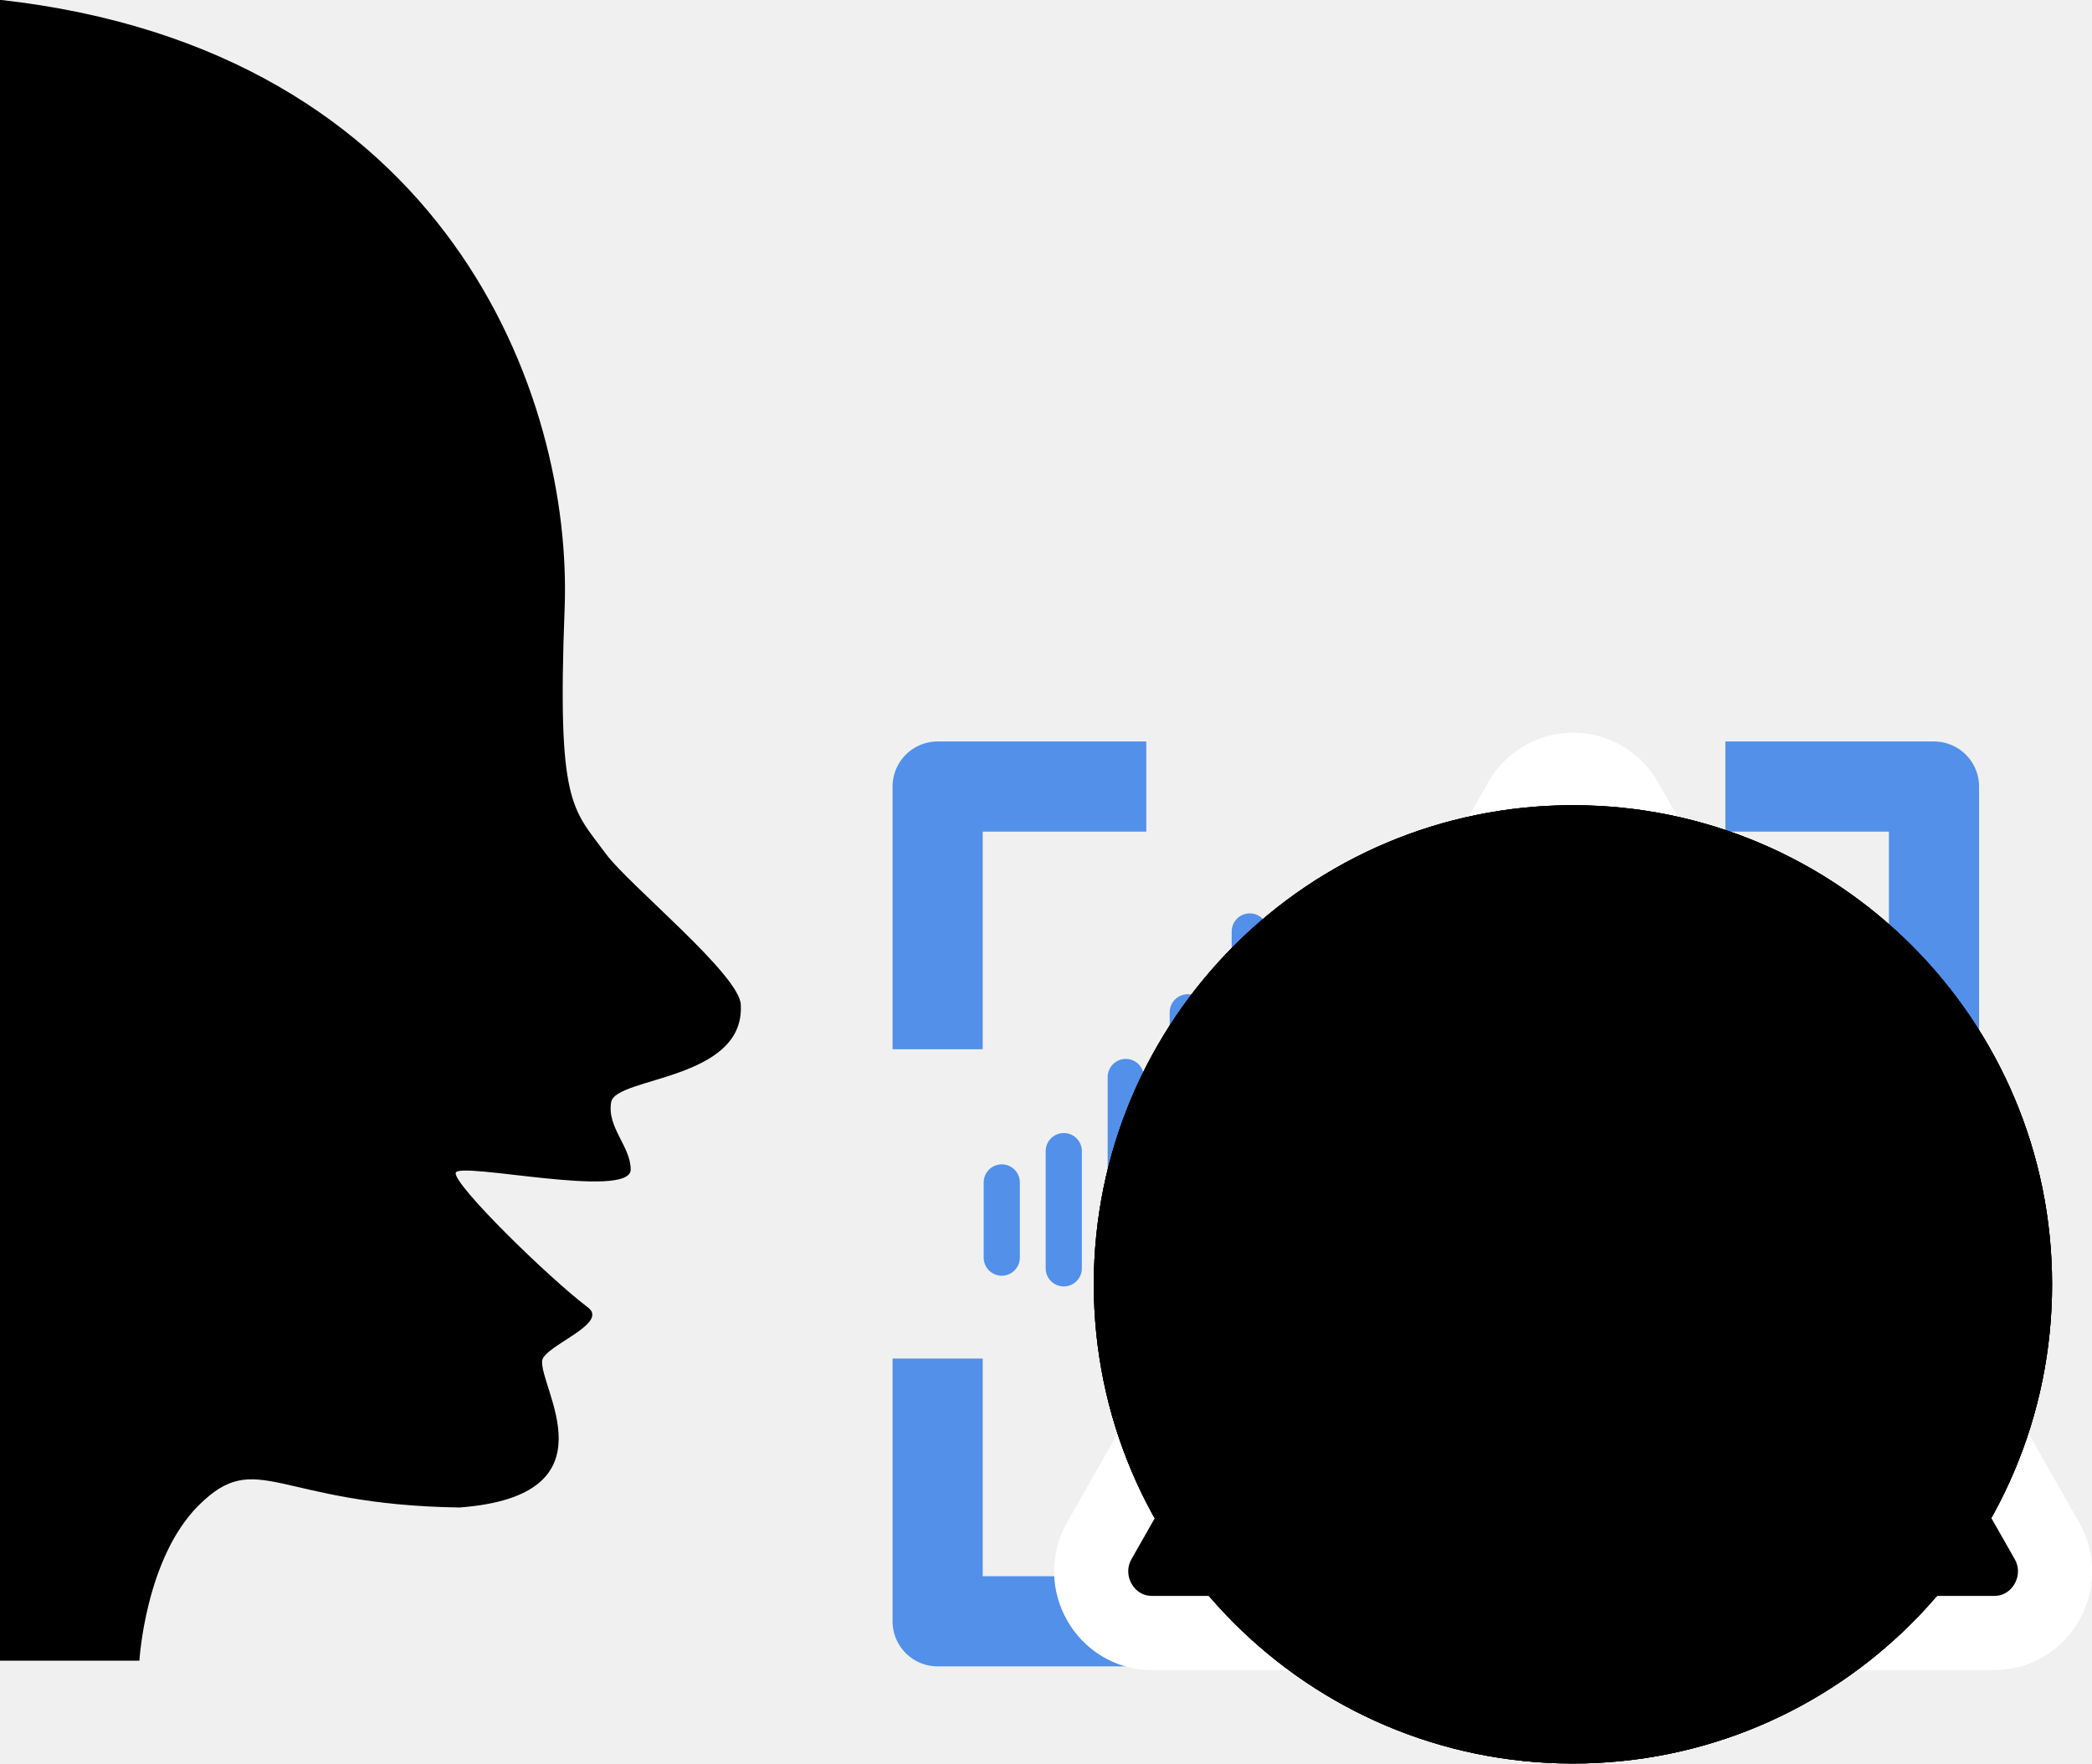
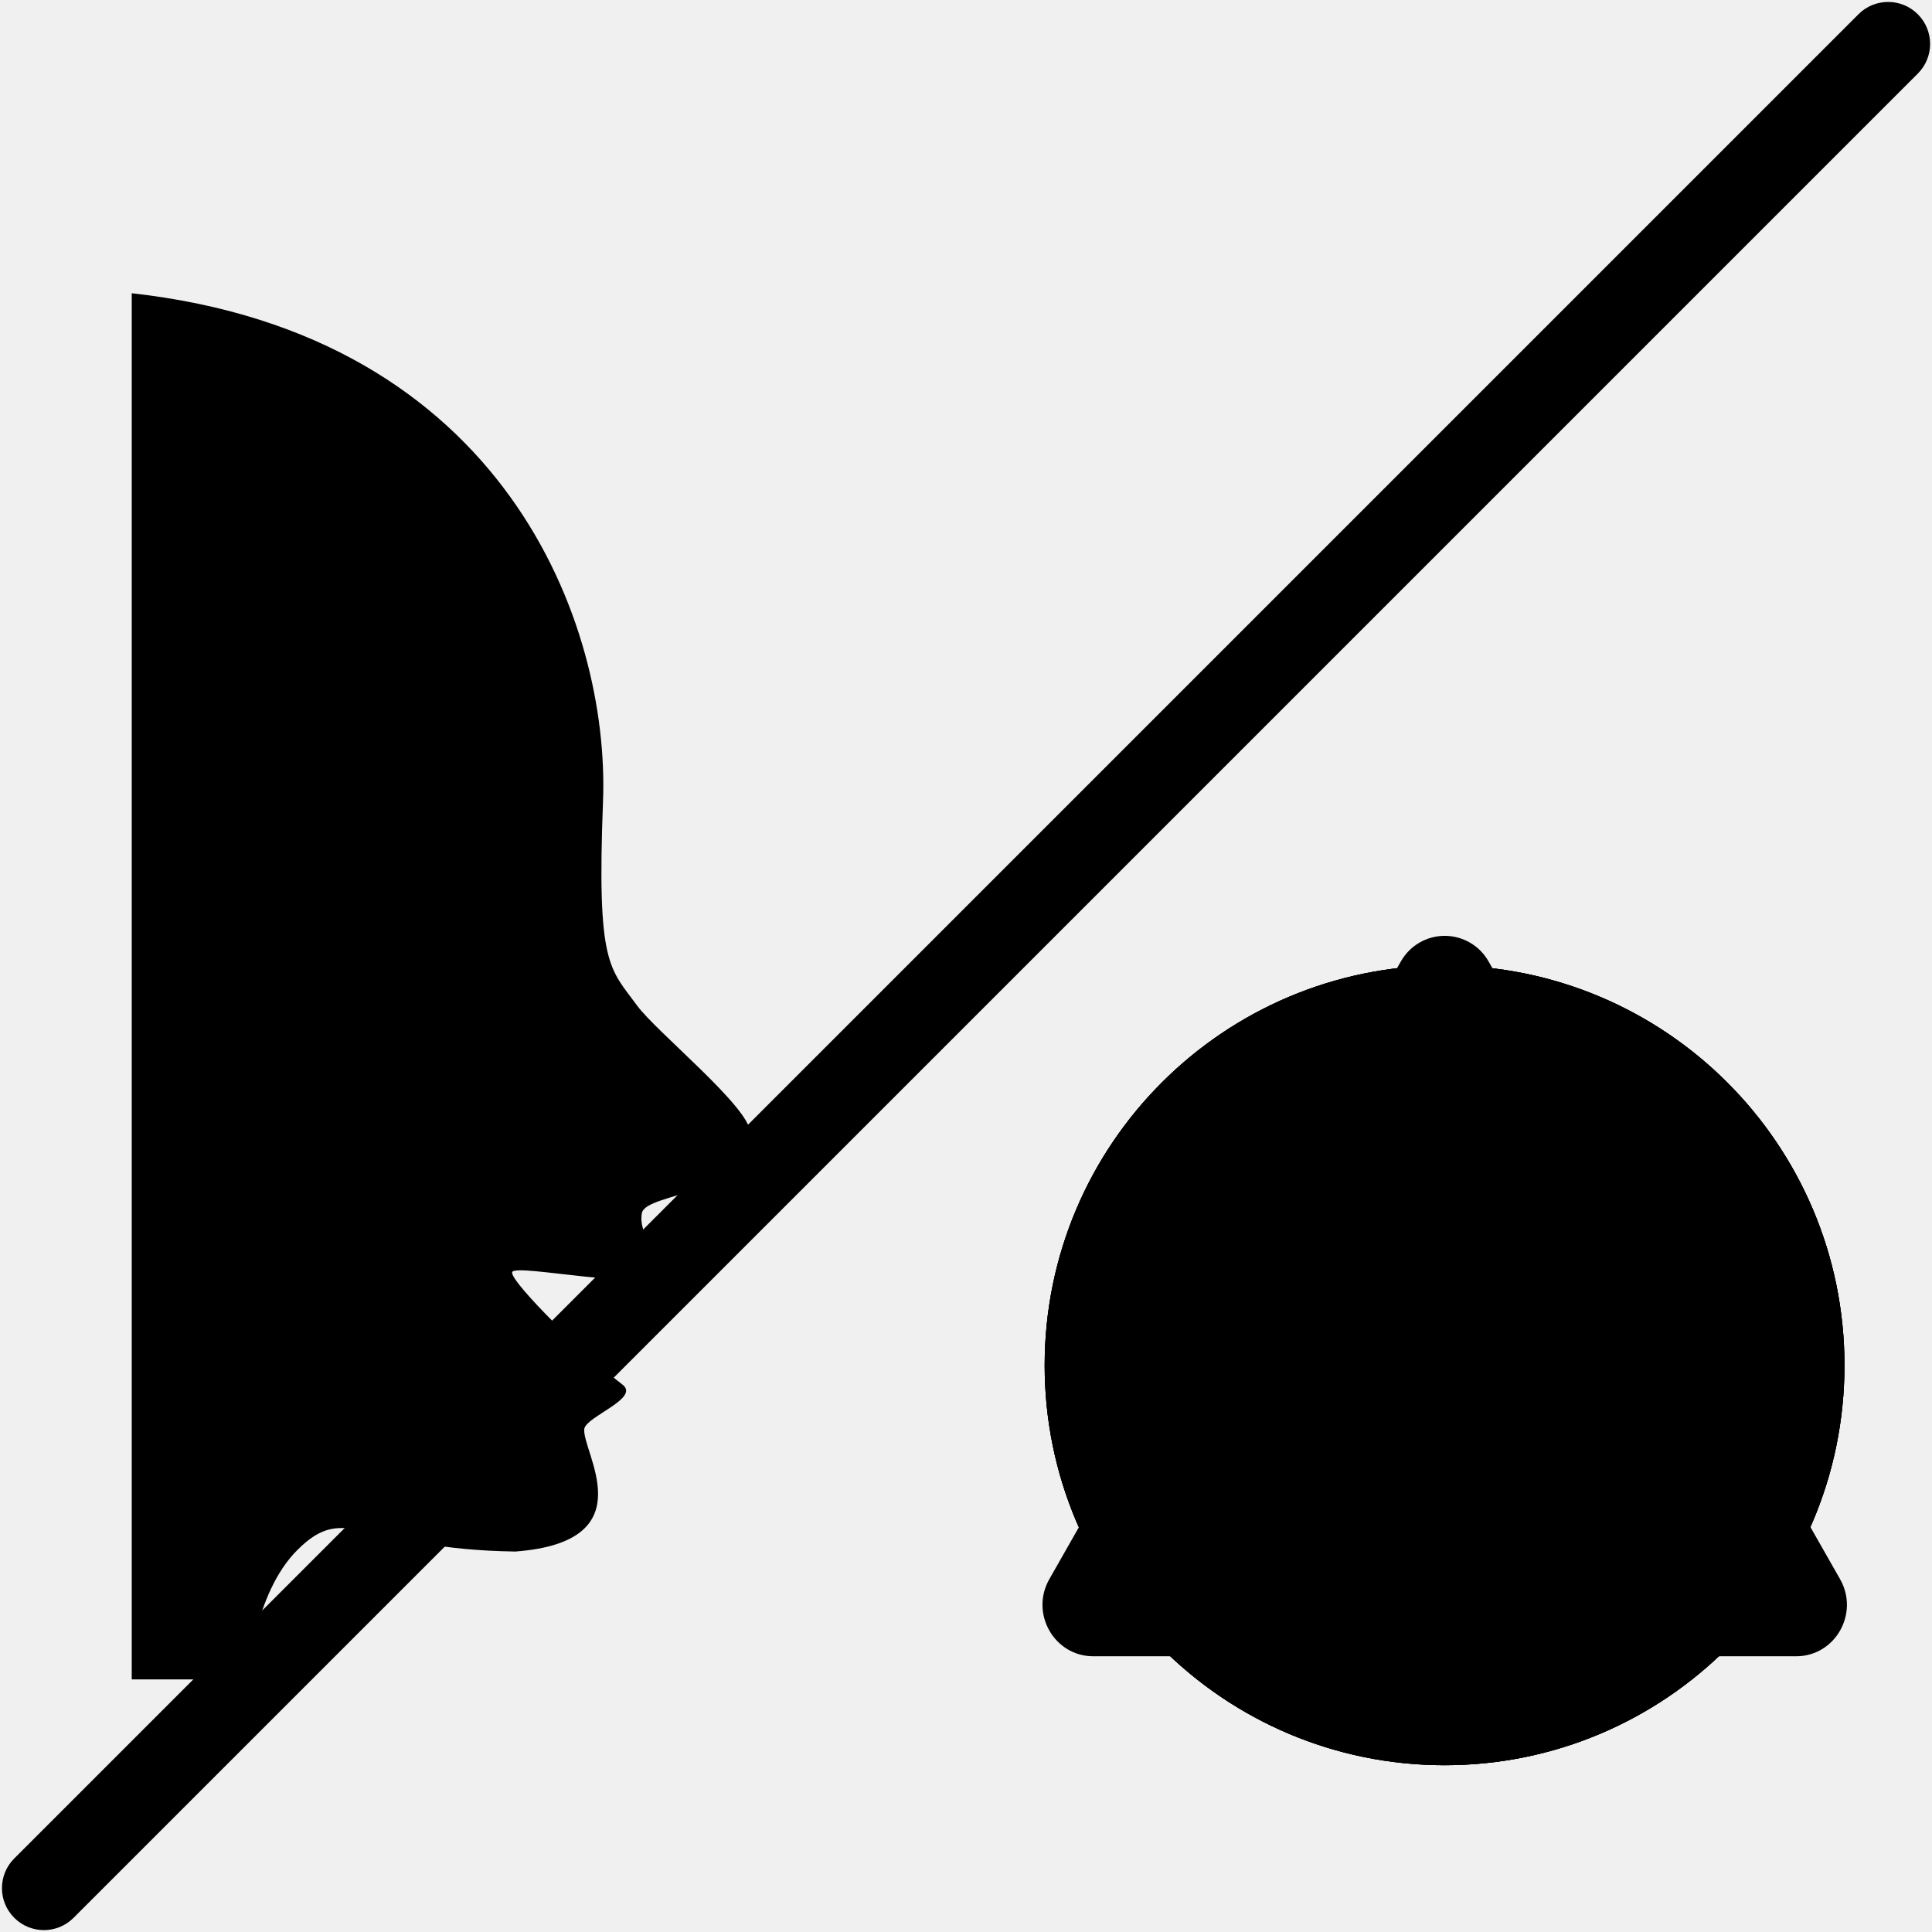
- <svg xmlns="http://www.w3.org/2000/svg" viewBox="0 0 452.77 381.67">
+ <svg xmlns="http://www.w3.org/2000/svg" viewBox="0 0 501 501">
  <defs>
    <style>
-       .vr-cls-1, .vr-cls-3 {
-         fill: none;
-         stroke: #5290e9;
-         stroke-linejoin: round;
-       }
+     .instrument-vr-1 {
+       opacity: 0;
+     }

-       .vr-cls-1 {
-         stroke-width: 19.51px;
-       }
+     .instrument-vr-1, .instrument-vr-5 {
+       stroke-miterlimit: 10;
+     }

-       .vr-cls-3, .vr-cls-4, .vr-cls-8 {
-         stroke-linecap: round;
-       }
+     .instrument-vr-2, .instrument-vr-4 {
+       fill: none;
+       stroke-linejoin: round;
+     }

-       .vr-cls-3 {
-         stroke-width: 7.83px;
-       }
+     .instrument-vr-2 {
+       stroke-width: 19.51px;
+     }

-       .vr-cls-4, .vr-cls-8 {
-         stroke: #fff;
-         stroke-miterlimit: 10;
-         stroke-width: 16.05px;
-       }
+     .instrument-vr-4, .instrument-vr-5 {
+       stroke-linecap: round;
+     }
+ 
+     .instrument-vr-4 {
+       stroke-width: 7.83px;
+     }
+ 
+     .instrument-vr-5 {
+       stroke-width: 16.05px;
+     }
    </style>
  </defs>
  <g class="tesla_instrument tesla_instrument_vr">
-     <polyline class="vr-cls-1" points="418.57 294.02 418.57 350.89 373.42 350.89" />
-     <polyline class="vr-cls-1" points="202.93 227.09 202.93 170.23 248.09 170.23" />
-     <polyline class="vr-cls-1" points="418.57 227.09 418.57 170.23 373.42 170.23" />
-     <polyline class="vr-cls-1" points="202.93 294.02 202.93 350.89 248.09 350.89" />
-     <path class="tesla-primary-color vr-cls-2" d="M194,293.1c0-6.35-24.25-26-29.22-32.75-7.25-9.9-10.55-10.4-8.91-53,1.78-45.83-25.26-121-122.21-131.81V435H63.84s1.27-22.12,12.82-33.61c12.74-12.68,16.72-.12,56.46.45,34.27-2.58,17-26.14,17.91-31.9.75-3.2,14.49-7.9,9.9-11.38-8.59-6.5-29.06-26.53-28.63-29.13s37.93,5.88,37.87-.74c0-5-5.21-9.16-4.22-14.61S194.84,309.42,194,293.1Z" transform="translate(-33.67 -75.58)" />
-     <line class="vr-cls-3" x1="216.81" y1="255.91" x2="216.81" y2="272.18" />
-     <line class="vr-cls-3" x1="230.23" y1="249.13" x2="230.23" y2="274.5" />
-     <line class="vr-cls-3" x1="243.65" y1="233.09" x2="243.65" y2="287.04" />
-     <line class="vr-cls-3" x1="257.07" y1="219.09" x2="257.07" y2="304.89" />
-     <line class="vr-cls-3" x1="270.49" y1="201.59" x2="270.49" y2="313.26" />
-     <line class="vr-cls-3" x1="283.91" y1="225.49" x2="283.91" y2="280.59" />
-     <line class="vr-cls-3" x1="297.33" y1="238.69" x2="297.33" y2="270.18" />
-     <line class="vr-cls-3" x1="310.75" y1="211.78" x2="310.75" y2="297.38" />
-     <line class="vr-cls-3" x1="324.17" y1="206.42" x2="324.17" y2="314.34" />
-     <line class="vr-cls-3" x1="337.59" y1="193.51" x2="337.59" y2="323.35" />
-     <line class="vr-cls-3" x1="351.01" y1="206.42" x2="351.01" y2="314.34" />
-     <line class="vr-cls-3" x1="364.42" y1="221.32" x2="364.42" y2="298.01" />
-     <line class="vr-cls-3" x1="377.84" y1="246.96" x2="377.84" y2="282.71" />
-     <line class="vr-cls-3" x1="391.26" y1="255.91" x2="391.26" y2="276.5" />
-     <line class="vr-cls-3" x1="404.68" y1="259.82" x2="404.68" y2="270.18" />
+     <g>
+       <rect class="instrument-vr-1 tesla-tertiary-color" x="0.5" y="0.5" width="500" height="500" />
+     </g>
+     <polyline class="instrument-vr-2 tesla-primary-stroke" points="452.74 370.1 452.74 426.96 407.59 426.96" />
+     <polyline class="instrument-vr-2 tesla-primary-stroke" points="237.1 303.17 237.1 246.31 282.26 246.31" />
+     <polyline class="instrument-vr-2 tesla-primary-stroke" points="452.74 303.17 452.74 246.31 407.59 246.31" />
+     <polyline class="instrument-vr-2 tesla-primary-stroke" points="237.1 370.1 237.1 426.96 282.26 426.96" />
+     <path class="instrument-vr-3 tesla-primary-color" d="M194,293.1c0-6.35-24.25-26-29.22-32.75-7.25-9.9-10.55-10.4-8.91-53,1.78-45.83-25.26-121-122.21-131.81V435H63.84s1.27-22.12,12.82-33.61c12.74-12.68,16.72-.12,56.46.45,34.27-2.58,17-26.14,17.91-31.9.75-3.2,14.49-7.9,9.9-11.38-8.59-6.5-29.06-26.53-28.63-29.13s37.93,5.88,37.87-.74c0-5-5.21-9.16-4.22-14.61S194.84,309.42,194,293.1Z" transform="translate(0.5 0.5)" />
+     <line class="instrument-vr-4 tesla-primary-stroke" x1="250.98" y1="331.98" x2="250.98" y2="348.26" />
+     <line class="instrument-vr-4 tesla-primary-stroke" x1="264.4" y1="325.2" x2="264.4" y2="350.58" />
+     <line class="instrument-vr-4 tesla-primary-stroke" x1="277.82" y1="309.17" x2="277.82" y2="363.12" />
+     <line class="instrument-vr-4 tesla-primary-stroke" x1="291.23" y1="295.17" x2="291.23" y2="380.96" />
+     <line class="instrument-vr-4 tesla-primary-stroke" x1="304.65" y1="277.67" x2="304.65" y2="389.33" />
+     <line class="instrument-vr-4 tesla-primary-stroke" x1="318.07" y1="301.57" x2="318.07" y2="356.67" />
+     <line class="instrument-vr-4 tesla-primary-stroke" x1="331.49" y1="314.77" x2="331.49" y2="346.26" />
+     <line class="instrument-vr-4 tesla-primary-stroke" x1="344.91" y1="287.86" x2="344.91" y2="373.46" />
+     <line class="instrument-vr-4 tesla-primary-stroke" x1="358.33" y1="282.49" x2="358.33" y2="390.42" />
+     <line class="instrument-vr-4 tesla-primary-stroke" x1="371.75" y1="269.59" x2="371.75" y2="399.43" />
+     <line class="instrument-vr-4 tesla-primary-stroke" x1="385.17" y1="282.49" x2="385.17" y2="390.42" />
+     <line class="instrument-vr-4 tesla-primary-stroke" x1="398.59" y1="297.4" x2="398.59" y2="374.09" />
+     <line class="instrument-vr-4 tesla-primary-stroke" x1="412.01" y1="323.04" x2="412.01" y2="358.79" />
+     <line class="instrument-vr-4 tesla-primary-stroke" x1="425.43" y1="331.98" x2="425.43" y2="352.58" />
+     <line class="instrument-vr-4 tesla-primary-stroke" x1="438.85" y1="335.9" x2="438.85" y2="346.26" />
  </g>
  <g class="tesla_group_status">
    <g class="tesla-status tesla_status_warning">
-       <path id="Orange" class="vr-cls-4 tesla-status-warning" d="M374.11,429H283c-10.12,0-16.45-11.12-11.39-20l45.57-80.08,45.57-80.07a13.06,13.06,0,0,1,22.78,0l45.56,80.07,45.57,80.08c5.06,8.89-1.26,20-11.39,20Z" transform="translate(-33.67 -75.58)" />
-       <path id="_" data-name="!" class="tesla-tertiary-color vr-cls-5" d="M374,289.85c6.37,0,14.51,1.24,13.39,9.82-1.21,9.91-6.41,45.21-9.26,69.67a3.44,3.44,0,0,1-3.41,3h-1.34a3.42,3.42,0,0,1-3.41-3.05c-2.57-23.3-8-59.11-9.17-70C359.59,291.57,367.24,289.85,374,289.85Zm.18,121.47c-7.21,0-12.57-5.29-12.57-13,0-7.44,5.36-13.1,12.57-13.1,7.39,0,12.75,5.66,12.75,13.1C387,406,381.6,411.32,374.21,411.32Z" transform="translate(-33.67 -75.58)" />
+       <path class="instrument-vr-5 tesla-status-warning tesla-tertiary-stroke" d="M374.11,429H283c-10.12,0-16.45-11.12-11.39-20l45.57-80.08,45.57-80.07a13.06,13.06,0,0,1,22.78,0l45.56,80.07,45.57,80.08c5.06,8.89-1.26,20-11.39,20Z" transform="translate(0.5 0.5)" />
+       <path class="instrument-vr-6 tesla-tertiary-color" d="M374,289.85c6.37,0,14.51,1.24,13.39,9.82-1.21,9.91-6.41,45.21-9.26,69.67a3.44,3.44,0,0,1-3.41,3h-1.34a3.42,3.42,0,0,1-3.41-3.05c-2.57-23.3-8-59.11-9.17-70C359.59,291.57,367.24,289.85,374,289.85Zm.18,121.47c-7.21,0-12.57-5.29-12.57-13,0-7.44,5.36-13.1,12.57-13.1,7.39,0,12.75,5.66,12.75,13.1C387,406,381.6,411.32,374.21,411.32Z" transform="translate(0.5 0.5)" />
    </g>
    <g class="tesla-status tesla_status_error">
-       <circle class="tesla-status-error vr-cls-6" cx="374.11" cy="353.55" r="95.67" transform="translate(-174.09 292.51) rotate(-45)" />
-       <path class="tesla-tertiary-color vr-cls-5" d="M374.11,265.91a87.65,87.65,0,1,1-87.65,87.64,87.74,87.74,0,0,1,87.65-87.64m0-16.06A103.7,103.7,0,1,0,477.8,353.55a103.7,103.7,0,0,0-103.69-103.7Z" transform="translate(-33.67 -75.58)" />
-       <polygon id="X" class="tesla-tertiary-color vr-cls-5" points="396.15 240.82 377.6 222.26 340.39 259.46 303.28 222.35 284.72 240.91 321.84 278.02 284.82 315.04 303.37 333.6 340.39 296.58 377.5 333.69 396.06 315.13 358.95 278.02 396.15 240.82" />
+       <g>
+         <circle class="instrument-vr-7 tesla-status-error" cx="374.11" cy="353.55" r="95.67" transform="translate(-139.93 368.59) rotate(-45)" />
+         <path class="instrument-vr-6 tesla-tertiary-color" d="M374.11,265.91a87.65,87.65,0,1,1-87.65,87.64,87.74,87.74,0,0,1,87.65-87.64m0-16.06A103.7,103.7,0,1,0,477.8,353.55a103.7,103.7,0,0,0-103.69-103.7Z" transform="translate(0.5 0.5)" />
+       </g>
+       <polygon class="instrument-vr-6 tesla-tertiary-color" points="430.32 316.89 411.76 298.34 374.56 335.54 337.45 298.43 318.89 316.99 356 354.1 318.98 391.12 337.54 409.68 374.56 372.65 411.67 409.77 430.23 391.21 393.12 354.1 430.32 316.89" />
    </g>
    <g class="tesla-status tesla_status_success">
-       <circle class="tesla-status-success vr-cls-7" cx="374.11" cy="353.55" r="95.67" transform="translate(-174.09 292.51) rotate(-45)" />
-       <path class="tesla-tertiary-color vr-cls-5" d="M374.11,265.91a87.65,87.65,0,1,1-87.65,87.64,87.74,87.74,0,0,1,87.65-87.64m0-16.06A103.7,103.7,0,1,0,477.8,353.55a103.7,103.7,0,0,0-103.69-103.7Z" transform="translate(-33.67 -75.58)" />
-       <path id="OK" class="tesla-tertiary-color vr-cls-5" d="M359.77,368.16c1.51-2.15,2.92-4.15,4.34-6.15,8-11.32,16.42-22.35,25.48-32.86,7-8.06,14.12-15.94,21.21-23.88,1.54-1.73,2.66-1.74,4.32-.18l10.68,10c2.62,2.45,2.63,3,.26,5.67-5.26,5.91-10.65,11.7-15.7,17.78-6.48,7.78-12.94,15.59-18.93,23.75C382.81,374,374.63,386.1,366.27,398c-.65.93-1.2,1.93-1.84,2.87-1.38,2-2.8,2.17-4.47.31-3.68-4.07-7.29-8.21-11-12.29a325,325,0,0,0-26.67-26.73c-.36-.31-.71-.63-1-1-1.18-1.21-1.28-2.18-.17-3.5,2.95-3.51,5.95-7,8.94-10.48.55-.65,1.1-1.3,1.67-1.93,1.38-1.53,2.51-1.65,4-.28,4.18,3.79,8.37,7.55,12.42,11.46,3.61,3.49,7,7.15,10.57,10.73C359,367.49,359.28,367.72,359.77,368.16Z" transform="translate(-33.67 -75.58)" />
+       <g>
+         <circle class="instrument-vr-8 tesla-status-success" cx="374.11" cy="353.55" r="95.67" transform="translate(-139.93 368.59) rotate(-45)" />
+         <path class="instrument-vr-6 tesla-tertiary-color" d="M374.11,265.91a87.65,87.65,0,1,1-87.65,87.64,87.74,87.74,0,0,1,87.65-87.64m0-16.06A103.7,103.7,0,1,0,477.8,353.55a103.7,103.7,0,0,0-103.69-103.7Z" transform="translate(0.5 0.5)" />
+       </g>
+       <path class="instrument-vr-6 tesla-tertiary-color" d="M359.77,368.16c1.51-2.15,2.92-4.15,4.34-6.15,8-11.32,16.42-22.35,25.48-32.86,7-8.06,14.12-15.94,21.21-23.88,1.54-1.73,2.66-1.74,4.32-.18l10.68,10c2.62,2.45,2.63,3,.26,5.67-5.26,5.91-10.65,11.7-15.7,17.78-6.48,7.78-12.94,15.59-18.93,23.75C382.81,374,374.63,386.1,366.27,398c-.65.93-1.2,1.93-1.84,2.87-1.38,2-2.8,2.17-4.47.31-3.68-4.07-7.29-8.21-11-12.29a325,325,0,0,0-26.67-26.73c-.36-.31-.71-.63-1-1-1.18-1.21-1.28-2.18-.17-3.5,2.95-3.51,5.95-7,8.94-10.48.55-.65,1.1-1.3,1.67-1.93,1.38-1.53,2.51-1.65,4-.28,4.18,3.79,8.37,7.55,12.42,11.46,3.61,3.49,7,7.15,10.57,10.73C359,367.49,359.28,367.72,359.77,368.16Z" transform="translate(0.5 0.5)" />
    </g>
    <g class="tesla-status tesla_status_info">
-       <circle class="tesla-primary-color vr-cls-2" cx="374.11" cy="353.55" r="95.67" transform="translate(-174.09 292.51) rotate(-45)" />
-       <path class="tesla-tertiary-color vr-cls-5" d="M374.11,265.91a87.65,87.65,0,1,1-87.65,87.64,87.74,87.74,0,0,1,87.65-87.64m0-16.06A103.7,103.7,0,1,0,477.8,353.55a103.7,103.7,0,0,0-103.69-103.7Z" transform="translate(-33.67 -75.58)" />
-       <path id="i" class="tesla-tertiary-color vr-cls-5" d="M348.41,426v-7.11c12.74-1.48,14.16-2.45,14.16-18V356.55c0-14.55-1-15.44-12.46-17.09V332.8a205.91,205.91,0,0,0,37.31-8.33v76.41c0,15.16,1.13,16.56,14.6,18V426Zm25.07-118a14.82,14.82,0,0,1-14.57-14.42A14.6,14.6,0,0,1,373.7,279a14.24,14.24,0,0,1,14.41,14.58A14.54,14.54,0,0,1,373.48,308Z" transform="translate(-33.67 -75.58)" />
+       <g>
+         <circle class="instrument-vr-3 tesla-primary-color" cx="374.11" cy="353.55" r="95.67" transform="translate(-139.93 368.59) rotate(-45)" />
+         <path class="instrument-vr-6 tesla-tertiary-color" d="M374.11,265.91a87.65,87.65,0,1,1-87.65,87.64,87.74,87.74,0,0,1,87.65-87.64m0-16.06A103.7,103.7,0,1,0,477.8,353.55a103.7,103.7,0,0,0-103.69-103.7Z" transform="translate(0.5 0.5)" />
+       </g>
+       <path class="instrument-vr-6 tesla-tertiary-color" d="M348.41,426v-7.11c12.74-1.48,14.16-2.45,14.16-18V356.55c0-14.55-1-15.44-12.46-17.09V332.8a205.91,205.91,0,0,0,37.31-8.33v76.41c0,15.16,1.13,16.56,14.6,18V426Zm25.07-118a14.82,14.82,0,0,1-14.57-14.42A14.6,14.6,0,0,1,373.7,279a14.24,14.24,0,0,1,14.41,14.58A14.54,14.54,0,0,1,373.48,308Z" transform="translate(0.5 0.5)" />
+     </g>
+     <g class="tesla-status tesla_status_disabled">
+       <g>
+         <rect class="tesla_status_disabled" x="-99.04" y="239.12" width="698.09" height="21.76" rx="10.87" transform="translate(-103.05 250.51) rotate(-45)" />
+       </g>
    </g>
  </g>
</svg>
